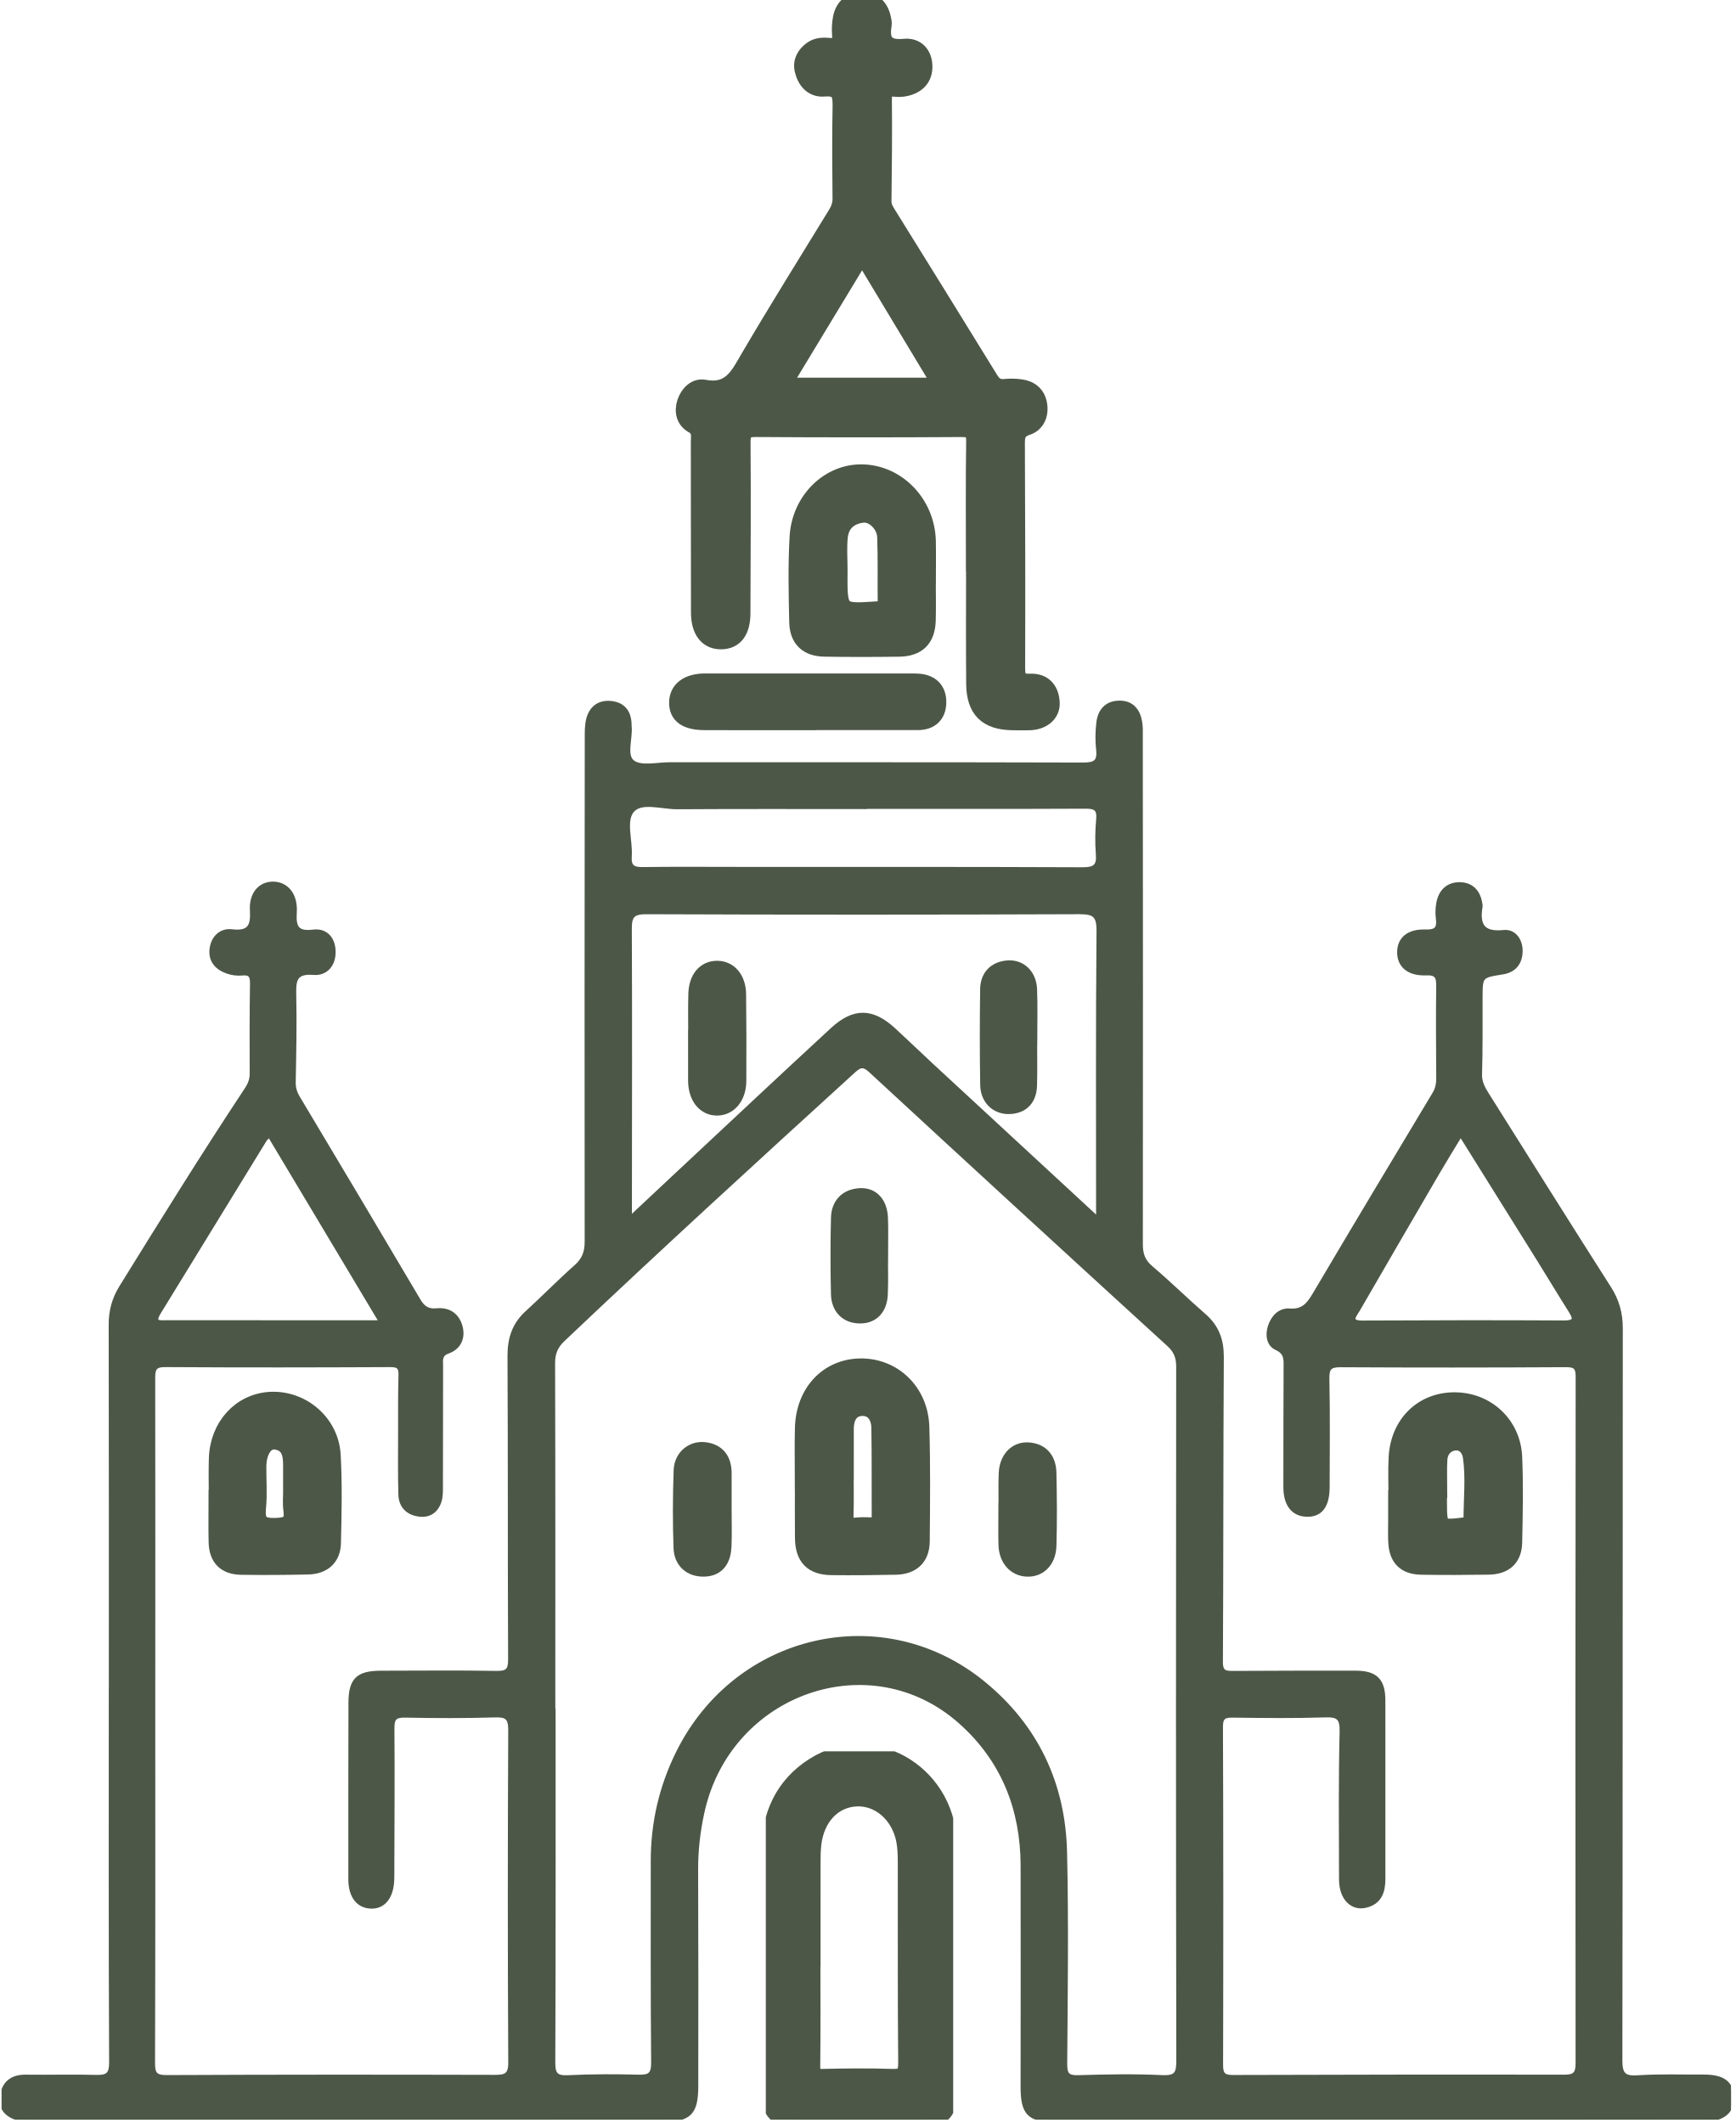
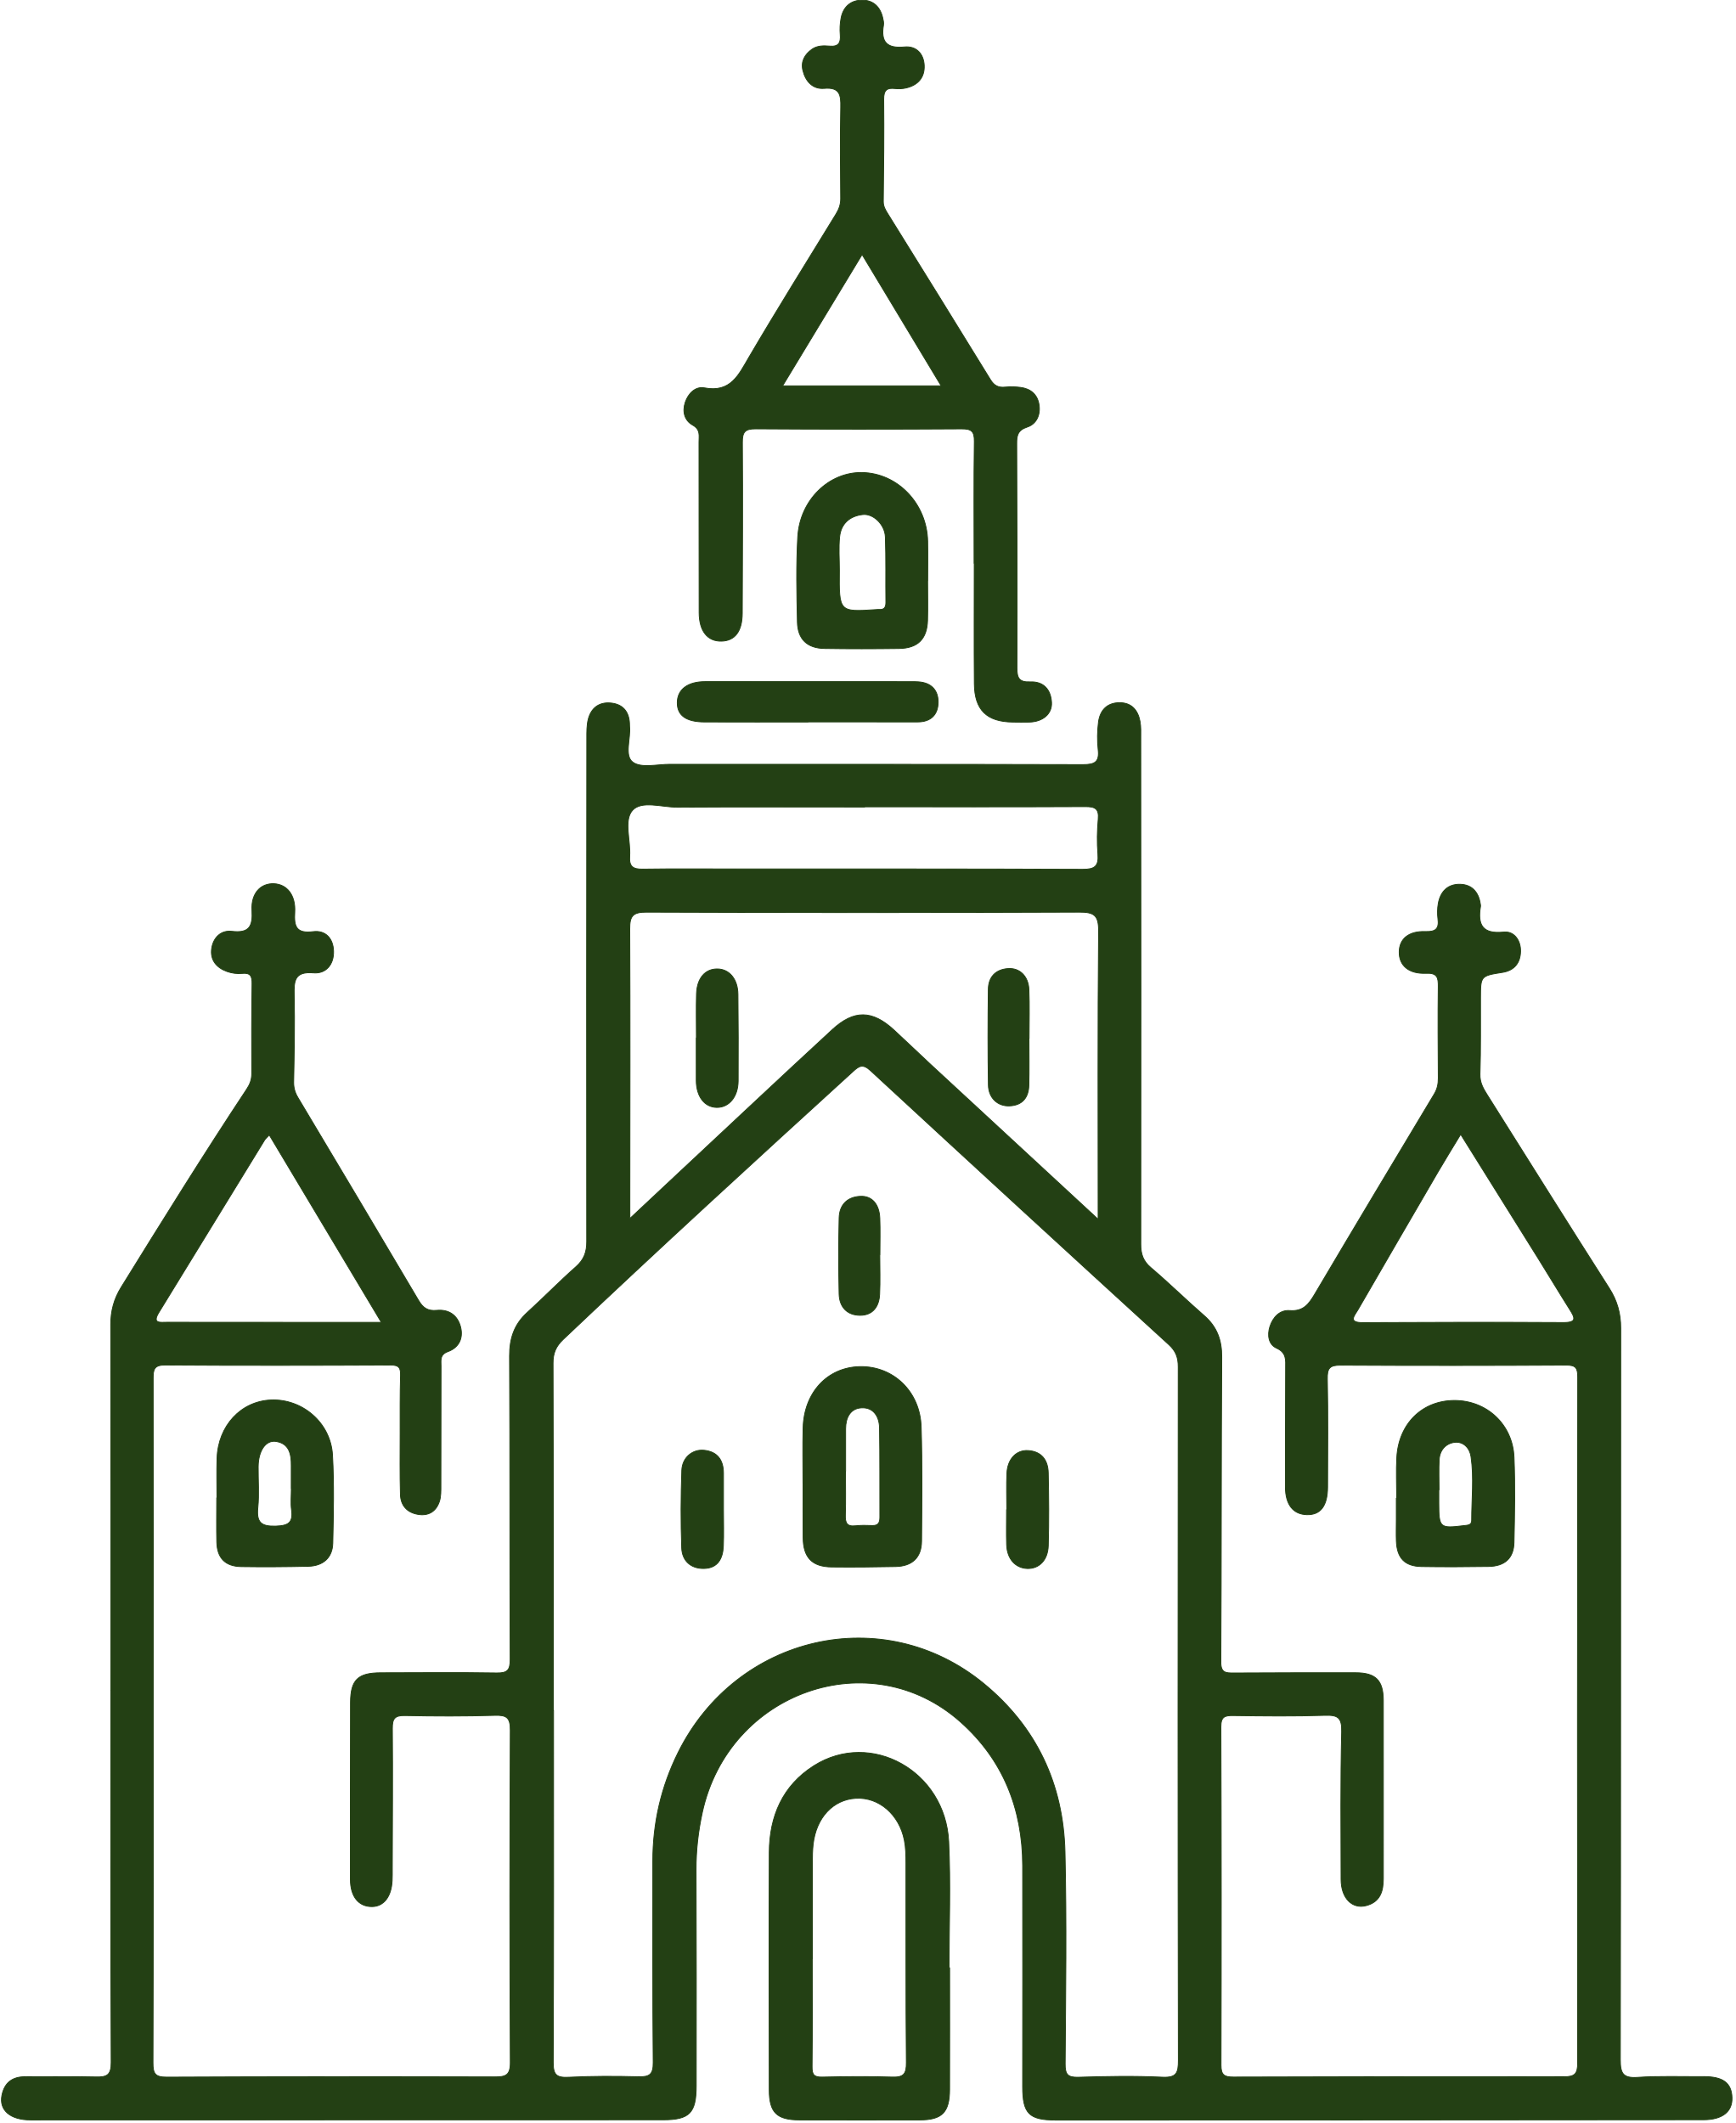
- <svg xmlns="http://www.w3.org/2000/svg" fill="#111f0a" width="568" zoomAndPan="magnify" viewBox="0 0 426 521.25" height="695" preserveAspectRatio="xMidYMid meet" version="1.0">
-   <defs>
-     <filter x="0%" y="0%" width="100%" height="100%" id="46df51e331">
-       <feColorMatrix values="0 0 0 0 1 0 0 0 0 1 0 0 0 0 1 0 0 0 1 0" color-interpolation-filters="sRGB" />
-     </filter>
-     <clipPath id="4070e74ab0">
-       <path d="M 0.305 0 L 425.691 0 L 425.691 520.5 L 0.305 520.5 Z M 0.305 0 " clip-rule="nonzero" />
-     </clipPath>
-     <mask id="9f23370c38">
-       <g filter="url(#46df51e331)">
-         <rect x="-42.6" width="511.2" fill="#355d1f" y="-52.125" height="625.5" fill-opacity="0.75" />
-       </g>
-     </mask>
-     <clipPath id="0e6cf6448d">
-       <path d="M 0.305 172 L 424.945 172 L 424.945 520.5 L 0.305 520.5 Z M 0.305 172 " clip-rule="nonzero" />
-     </clipPath>
-     <clipPath id="ff75aa4022">
-       <path d="M 188 430 L 234 430 L 234 520.5 L 188 520.5 Z M 188 430 " clip-rule="nonzero" />
-     </clipPath>
-     <clipPath id="7b967cb22a">
-       <rect x="0" width="426" y="0" height="521" />
-     </clipPath>
-   </defs>
-   <g clip-path="url(#4070e74ab0)">
-     <g mask="url(#9f23370c38)">
-       <g transform="matrix(1, 0, 0, 1, 0.000000000000000056, 0)">
-         <g clip-path="url(#7b967cb22a)">
-           <g clip-path="url(#0e6cf6448d)">
-             <path d="M 27.219 415.047 C 27.219 385.109 27.246 355.168 27.18 325.23 C 27.172 321.855 27.977 318.898 29.746 316.043 C 39.844 299.727 49.965 283.422 60.559 267.418 C 61.344 266.23 61.801 265.074 61.793 263.621 C 61.762 256.262 61.758 248.898 61.871 241.543 C 61.898 239.648 61.484 238.797 59.402 239.012 C 58.199 239.137 56.871 238.941 55.73 238.531 C 53.121 237.598 51.527 235.684 51.969 232.816 C 52.379 230.16 54.27 228.344 56.902 228.656 C 61.211 229.168 62.082 227.426 61.852 223.512 C 61.602 219.305 64.016 216.816 67.285 216.969 C 70.438 217.113 72.617 219.77 72.363 223.969 C 72.148 227.492 72.73 229.258 76.883 228.738 C 79.906 228.359 81.789 230.371 81.891 233.504 C 82 236.809 80.023 239.121 76.977 238.871 C 72.297 238.484 72.152 240.797 72.227 244.324 C 72.383 251.43 72.234 258.543 72.098 265.652 C 72.07 267.109 72.426 268.285 73.156 269.504 C 83.055 286.078 92.949 302.656 102.766 319.285 C 103.848 321.121 105.023 321.93 107.203 321.719 C 110.188 321.43 112.336 322.902 113.078 325.812 C 113.785 328.59 112.637 330.891 109.969 331.855 C 107.902 332.602 108.281 334.039 108.277 335.457 C 108.254 345.188 108.27 354.918 108.238 364.648 C 108.234 366.012 108.285 367.465 107.855 368.715 C 107.027 371.113 105.191 372.277 102.59 371.824 C 99.879 371.355 98.371 369.598 98.297 366.938 C 98.156 361.953 98.223 356.961 98.227 351.973 C 98.234 347.23 98.188 342.488 98.324 337.75 C 98.379 335.891 97.996 335.152 95.914 335.16 C 77.453 335.246 58.988 335.277 40.527 335.156 C 37.844 335.141 37.602 336.242 37.605 338.418 C 37.652 365.488 37.621 392.559 37.617 419.629 C 37.617 448.562 37.664 477.496 37.559 506.43 C 37.551 509.16 38.074 510 40.977 509.984 C 67.797 509.852 94.617 509.863 121.438 509.93 C 124.098 509.934 125.293 509.574 125.273 506.371 C 125.125 479.176 125.133 451.98 125.266 424.789 C 125.281 421.719 124.367 421.082 121.5 421.168 C 114.145 421.391 106.777 421.371 99.422 421.219 C 96.926 421.168 96.309 421.953 96.328 424.367 C 96.426 435.84 96.336 447.316 96.309 458.793 C 96.309 459.793 96.324 460.793 96.273 461.789 C 96.07 465.707 94.207 468.09 91.348 468.121 C 88.039 468.156 86.016 465.668 86.016 461.438 C 86.008 446.965 86.004 432.496 86.043 418.023 C 86.059 412.43 87.867 410.711 93.504 410.703 C 102.984 410.691 112.465 410.586 121.945 410.746 C 124.605 410.793 125.242 410.02 125.234 407.418 C 125.125 382.594 125.215 357.77 125.086 332.945 C 125.066 328.656 126.203 325.184 129.391 322.281 C 133.445 318.586 137.281 314.648 141.387 311.016 C 143.336 309.289 144.035 307.457 144.031 304.871 C 143.977 263.703 144.016 222.535 144.051 181.371 C 144.051 179.758 144.016 178.086 144.414 176.551 C 145.133 173.816 147.078 172.316 149.965 172.602 C 152.848 172.887 154.391 174.645 154.539 177.57 C 154.555 177.816 154.535 178.07 154.562 178.316 C 154.887 181.352 153.188 185.523 155.363 187.133 C 157.402 188.645 161.344 187.645 164.449 187.648 C 198.258 187.664 232.062 187.625 265.871 187.723 C 268.723 187.73 269.938 187.117 269.59 184.07 C 269.34 181.859 269.379 179.562 269.656 177.352 C 270.02 174.426 271.746 172.52 274.859 172.52 C 277.824 172.52 279.371 174.402 279.875 177.129 C 280.121 178.465 280.051 179.863 280.051 181.23 C 280.078 222.648 280.117 264.066 280.062 305.48 C 280.059 307.926 280.633 309.625 282.547 311.246 C 287.016 315.035 291.191 319.164 295.613 323.008 C 298.781 325.762 299.965 329.035 299.938 333.23 C 299.781 358.18 299.859 383.129 299.715 408.078 C 299.699 410.762 300.965 410.758 302.875 410.75 C 312.855 410.695 322.836 410.68 332.816 410.695 C 337.707 410.707 339.586 412.543 339.598 417.484 C 339.633 432.078 339.578 446.676 339.602 461.27 C 339.609 464.434 338.773 467.004 335.387 467.883 C 331.922 468.785 329.23 466.027 329.219 461.473 C 329.188 449.371 329.07 437.27 329.363 425.176 C 329.449 421.688 328.418 421.059 325.234 421.164 C 317.758 421.41 310.27 421.324 302.785 421.223 C 300.68 421.195 299.719 421.469 299.727 423.992 C 299.832 451.688 299.832 479.379 299.758 507.074 C 299.75 509.473 300.586 509.969 302.781 509.961 C 329.852 509.875 356.922 509.832 383.988 509.887 C 386.586 509.895 387.297 509.16 387.293 506.543 C 387.227 450.406 387.242 394.27 387.312 338.133 C 387.316 335.898 386.863 335.16 384.473 335.176 C 366.008 335.285 347.547 335.293 329.086 335.191 C 326.43 335.176 325.801 335.949 325.855 338.547 C 326.035 347.402 325.945 356.258 325.918 365.117 C 325.902 369.75 324.188 371.984 320.828 371.902 C 317.477 371.82 315.562 369.438 315.555 365.129 C 315.543 355.402 315.59 345.672 315.609 335.941 C 315.613 333.98 315.887 332.145 313.391 331.012 C 311.383 330.105 311.094 327.793 311.73 325.742 C 312.457 323.43 314.168 321.582 316.598 321.77 C 319.98 322.031 321.312 320.172 322.781 317.691 C 332.484 301.281 342.285 284.93 352.102 268.59 C 352.855 267.336 353.09 266.102 353.082 264.695 C 353.039 257.211 352.98 249.727 353.074 242.242 C 353.102 240.031 352.852 238.859 350.121 238.977 C 345.812 239.168 343.441 237.055 343.488 233.715 C 343.531 230.52 345.789 228.566 349.949 228.711 C 352.488 228.801 353.316 228 352.996 225.555 C 352.836 224.336 352.871 223.043 353.082 221.828 C 353.602 218.887 355.43 217.035 358.438 217.102 C 361.277 217.164 362.945 218.965 363.391 221.805 C 363.43 222.051 363.5 222.309 363.461 222.547 C 362.73 227.008 363.863 229.387 369.129 228.84 C 371.789 228.559 373.363 230.969 373.293 233.629 C 373.219 236.355 371.828 238.285 368.828 238.754 C 363.473 239.594 363.48 239.645 363.461 245.012 C 363.438 251.25 363.531 257.492 363.332 263.723 C 363.266 265.805 364.16 267.297 365.145 268.867 C 375.098 284.684 385.012 300.523 395.059 316.277 C 397.02 319.352 397.887 322.477 397.883 326.113 C 397.832 385.992 397.883 445.871 397.781 505.75 C 397.777 509.117 398.484 510.281 402.027 510.039 C 407.367 509.676 412.75 509.891 418.113 509.855 C 422.957 509.82 425.086 511.379 425.199 515.047 C 425.301 518.465 422.836 520.453 418.207 520.457 C 386.02 520.5 353.836 520.512 321.652 520.527 C 300.82 520.535 279.984 520.531 259.152 520.535 C 252.629 520.535 251.043 518.934 251.047 512.32 C 251.051 494.23 251.094 476.141 251.051 458.055 C 251.012 444.133 246.254 432.102 235.785 422.781 C 213.691 403.113 178.906 415.352 172.43 444.953 C 171.414 449.594 170.871 454.273 170.887 459.051 C 170.961 476.762 170.938 494.477 170.922 512.191 C 170.918 518.777 169.27 520.469 162.809 520.473 C 111.039 520.496 59.266 520.508 7.496 520.504 C 2.535 520.504 -0.254 518.117 0.461 514.48 C 1.078 511.352 3.02 509.84 6.293 509.883 C 12.031 509.961 17.773 509.781 23.508 509.938 C 26.211 510.008 27.305 509.527 27.289 506.363 C 27.145 475.926 27.203 445.484 27.203 415.047 C 27.207 415.047 27.211 415.047 27.219 415.047 Z M 135.828 419.984 C 135.848 419.984 135.871 419.984 135.895 419.984 C 135.895 448.793 135.945 477.605 135.82 506.418 C 135.805 509.477 136.676 510.156 139.586 510.012 C 145.309 509.727 151.059 509.734 156.793 509.887 C 159.496 509.957 160.379 509.281 160.352 506.383 C 160.188 489.922 160.273 473.457 160.254 456.992 C 160.242 447.605 162.289 438.703 166.457 430.301 C 180.809 401.371 216.84 393.133 241.441 413.289 C 254.449 423.941 261.059 438.027 261.453 454.699 C 261.863 472.023 261.617 489.367 261.492 506.703 C 261.473 509.34 262.105 510.09 264.754 510.008 C 271.605 509.801 278.48 509.664 285.324 509.996 C 288.828 510.164 289.281 508.984 289.273 505.852 C 289.172 449.102 289.18 392.352 289.242 335.605 C 289.242 333.301 288.668 331.727 286.922 330.129 C 262.434 307.762 238 285.332 213.645 262.82 C 211.758 261.078 210.82 261.801 209.406 263.086 C 185.535 284.84 161.707 306.637 138.27 328.863 C 136.492 330.547 135.766 332.215 135.773 334.672 C 135.859 363.109 135.828 391.547 135.828 419.984 Z M 269.582 299.352 C 269.582 275.195 269.473 251.898 269.688 228.605 C 269.723 224.711 268.598 223.949 264.941 223.961 C 229.539 224.102 194.137 224.105 158.734 223.965 C 155.375 223.953 154.586 224.875 154.605 228.074 C 154.715 250.016 154.645 271.957 154.633 293.895 C 154.633 295.43 154.633 296.965 154.633 299.164 C 158.699 295.355 162.223 292.047 165.75 288.75 C 178.594 276.758 191.391 264.715 204.309 252.801 C 209.656 247.867 214.148 248 219.441 252.863 C 222.469 255.648 225.422 258.512 228.438 261.309 C 241.949 273.812 255.473 286.309 269.582 299.352 Z M 212.254 198.102 C 212.254 198.117 212.254 198.137 212.254 198.152 C 196.93 198.152 181.602 198.094 166.277 198.195 C 162.492 198.219 157.465 196.457 155.25 198.988 C 153.082 201.465 154.863 206.395 154.594 210.227 C 154.414 212.758 155.375 213.422 157.766 213.387 C 165.488 213.273 173.215 213.344 180.938 213.344 C 209.223 213.352 237.504 213.312 265.789 213.434 C 268.723 213.445 269.766 212.688 269.523 209.719 C 269.293 206.875 269.344 203.977 269.602 201.129 C 269.836 198.547 268.82 198.043 266.453 198.055 C 248.387 198.141 230.32 198.102 212.254 198.102 Z M 66.102 278.668 C 65.473 279.352 65.172 279.59 64.98 279.898 C 56.32 294.012 47.684 308.133 39.012 322.238 C 37.262 325.086 39.41 324.637 40.984 324.641 C 53.574 324.656 66.164 324.656 78.75 324.664 C 83.441 324.664 88.129 324.664 93.609 324.664 C 84.27 309.047 75.301 294.051 66.102 278.668 Z M 358.586 278.52 C 356.492 281.984 354.723 284.832 353.031 287.727 C 346.457 299.008 339.891 310.297 333.359 321.602 C 332.566 322.977 330.836 324.742 334.527 324.727 C 350.961 324.645 367.398 324.613 383.832 324.707 C 387.172 324.723 386.625 323.535 385.363 321.539 C 382.77 317.441 380.281 313.273 377.715 309.156 C 371.48 299.145 365.223 289.145 358.586 278.52 Z M 358.586 278.52 " stroke="#111f0a" stroke-width="1" fill-opacity="1" fill-rule="evenodd" />
-           </g>
-           <path d="M 239.125 138.316 C 239.125 128.34 239.039 118.359 239.184 108.387 C 239.219 105.883 238.48 105.289 236.047 105.305 C 219.211 105.41 202.375 105.414 185.539 105.297 C 182.891 105.281 182.234 106.051 182.254 108.652 C 182.359 122.621 182.273 136.586 182.227 150.555 C 182.215 154.988 180.438 157.34 177.133 157.422 C 173.711 157.508 171.645 154.988 171.629 150.438 C 171.59 136.469 171.621 122.5 171.594 108.531 C 171.59 107.008 172.016 105.477 170.051 104.379 C 168.055 103.258 167.457 101.102 168.207 98.809 C 168.945 96.539 170.781 94.816 172.902 95.223 C 179.367 96.465 181.289 92.086 183.863 87.695 C 190.797 75.879 198.059 64.258 205.215 52.574 C 205.953 51.371 206.391 50.203 206.379 48.738 C 206.305 41.258 206.238 33.773 206.391 26.293 C 206.453 23.27 206.148 21.383 202.328 21.707 C 199.512 21.945 197.738 19.98 197.09 17.277 C 196.566 15.086 197.551 13.363 199.305 12.109 C 200.59 11.184 202.156 11.172 203.637 11.309 C 205.84 11.508 206.438 10.543 206.266 8.508 C 206.148 7.156 206.219 5.746 206.477 4.414 C 207.023 1.598 208.938 0 211.727 0.027 C 214.371 0.051 216.078 1.68 216.688 4.305 C 216.828 4.91 216.996 5.566 216.898 6.152 C 216.195 10.293 217.711 11.941 222.039 11.523 C 224.93 11.242 226.773 13.184 226.895 16.086 C 227.02 19.082 225.293 20.965 222.367 21.613 C 221.531 21.801 220.617 21.852 219.766 21.754 C 217.719 21.512 216.93 22.145 216.953 24.383 C 217.043 32.734 216.945 41.09 216.848 49.445 C 216.832 50.68 217.383 51.562 217.973 52.516 C 226.379 66.062 234.801 79.602 243.137 93.191 C 244.062 94.699 245.102 95.219 246.781 95.039 C 248.012 94.91 249.281 94.953 250.512 95.109 C 253 95.426 254.676 96.816 255.078 99.344 C 255.48 101.84 254.461 104.105 252.188 104.852 C 249.812 105.629 249.59 106.957 249.602 108.984 C 249.676 127.316 249.734 145.648 249.664 163.98 C 249.656 166.477 250.176 167.523 252.891 167.41 C 256.176 167.27 257.977 169.285 258.152 172.48 C 258.309 175.277 256.004 177.211 252.727 177.297 C 251.355 177.336 249.98 177.309 248.609 177.293 C 242.242 177.223 239.238 174.32 239.188 167.875 C 239.105 158.023 239.164 148.172 239.164 138.32 C 239.152 138.316 239.137 138.316 239.125 138.316 Z M 211.637 62.508 C 204.996 73.484 198.664 83.941 192.133 94.73 C 205.352 94.73 217.914 94.73 231.039 94.73 C 224.492 83.855 218.23 73.457 211.637 62.508 Z M 211.637 62.508 " fill-opacity="1" fill-rule="evenodd" stroke="#111f0a" stroke-width="4" />
-           <g clip-path="url(#ff75aa4022)">
-             <path d="M 233.129 483.152 C 233.129 493.113 233.156 503.082 233.121 513.047 C 233.102 518.656 231.258 520.5 225.773 520.508 C 215.934 520.523 206.09 520.531 196.25 520.504 C 190.672 520.492 188.84 518.668 188.836 513.121 C 188.816 493.688 188.75 474.254 188.84 454.82 C 188.883 445.949 192.109 438.398 199.801 433.531 C 213.816 424.664 232.059 434.828 232.902 452.141 C 233.402 462.453 232.992 472.812 232.992 483.152 C 233.039 483.152 233.082 483.152 233.129 483.152 Z M 199.438 480.84 C 199.426 480.84 199.418 480.84 199.406 480.84 C 199.406 489.691 199.461 498.547 199.363 507.395 C 199.34 509.32 199.785 510.02 201.82 509.973 C 207.555 509.84 213.297 509.777 219.023 509.969 C 221.812 510.059 222.527 509.234 222.5 506.414 C 222.344 490.082 222.43 473.75 222.398 457.414 C 222.395 455.555 222.363 453.656 222.008 451.844 C 220.773 445.5 215.742 441.211 210.121 441.527 C 204.523 441.848 200.387 446.254 199.629 452.797 C 199.457 454.277 199.445 455.781 199.441 457.277 C 199.43 465.129 199.438 472.984 199.438 480.84 Z M 199.438 480.84 " fill-opacity="1" fill-rule="evenodd" stroke="#111f0a" stroke-width="4" />
-           </g>
-           <path d="M 227.73 142.629 C 227.73 145.867 227.809 149.109 227.715 152.348 C 227.578 156.898 225.297 159.172 220.695 159.234 C 214.59 159.316 208.484 159.328 202.379 159.227 C 198.191 159.156 195.844 156.973 195.75 152.754 C 195.59 145.781 195.441 138.785 195.836 131.828 C 196.348 122.746 203.5 115.867 211.648 116.012 C 220.391 116.172 227.562 123.672 227.742 132.906 C 227.805 136.145 227.75 139.387 227.75 142.625 C 227.746 142.629 227.738 142.629 227.73 142.629 Z M 206.07 140.012 C 205.973 150.266 205.973 150.266 215.004 149.672 C 215.254 149.656 215.504 149.621 215.75 149.637 C 217.023 149.73 217.488 149.172 217.473 147.883 C 217.402 142.535 217.543 137.176 217.344 131.836 C 217.23 128.785 214.383 126.051 211.809 126.336 C 208.625 126.691 206.461 128.555 206.129 131.805 C 205.852 134.512 206.07 137.273 206.07 140.012 Z M 206.07 140.012 " fill-opacity="1" fill-rule="evenodd" stroke="#111f0a" stroke-width="4" />
-           <path d="M 342.871 367.875 C 342.871 364.508 342.711 361.137 342.902 357.781 C 343.375 349.504 349.176 343.863 357.031 343.844 C 364.953 343.824 371.359 349.699 371.688 357.797 C 371.973 364.762 371.836 371.754 371.684 378.727 C 371.598 382.59 369.398 384.559 365.434 384.617 C 359.953 384.703 354.469 384.727 348.984 384.637 C 344.852 384.57 342.938 382.547 342.789 378.344 C 342.727 376.602 342.781 374.855 342.781 373.109 C 342.781 371.363 342.781 369.621 342.781 367.875 C 342.812 367.875 342.84 367.875 342.871 367.875 Z M 353.285 365.773 C 353.266 365.773 353.242 365.773 353.219 365.773 C 353.219 366.891 353.215 368.012 353.219 369.129 C 353.242 375.141 353.449 375.301 359.449 374.566 C 360.363 374.457 361.285 374.473 361.281 373.27 C 361.273 368.055 361.871 362.82 361.117 357.641 C 360.816 355.559 359.266 353.824 356.977 354.152 C 354.898 354.449 353.453 356.082 353.32 358.316 C 353.172 360.793 353.285 363.285 353.285 365.773 Z M 353.285 365.773 " fill-opacity="1" fill-rule="evenodd" stroke="#111f0a" stroke-width="4" />
-           <path d="M 53.254 367.793 C 53.254 364.559 53.172 361.324 53.273 358.094 C 53.527 350.055 59.148 344.016 66.551 343.723 C 74.254 343.418 81.191 349.336 81.633 357.242 C 82.035 364.434 81.867 371.664 81.703 378.875 C 81.621 382.473 79.312 384.496 75.645 384.574 C 70.172 384.695 64.699 384.738 59.227 384.652 C 55.285 384.59 53.305 382.539 53.215 378.613 C 53.133 375.008 53.199 371.402 53.199 367.793 C 53.219 367.793 53.234 367.793 53.254 367.793 Z M 71.52 365.473 C 71.512 365.473 71.504 365.473 71.496 365.473 C 71.496 363.605 71.484 361.738 71.5 359.871 C 71.52 357.082 71.047 354.441 67.773 353.918 C 65.223 353.512 63.422 356.219 63.387 360.082 C 63.355 363.441 63.637 366.832 63.305 370.16 C 62.949 373.758 64.066 374.816 67.738 374.691 C 70.867 374.586 71.984 373.801 71.562 370.699 C 71.332 368.984 71.52 367.219 71.52 365.473 Z M 71.52 365.473 " fill-opacity="1" fill-rule="evenodd" stroke="#111f0a" stroke-width="4" />
-           <path d="M 198.359 177.277 C 189.879 177.277 181.402 177.305 172.926 177.266 C 168.406 177.246 166.238 175.648 166.262 172.512 C 166.285 169.289 168.809 167.352 173.105 167.348 C 189.938 167.336 206.77 167.348 223.602 167.352 C 224.227 167.352 224.852 167.352 225.473 167.398 C 228.617 167.617 230.355 169.453 230.312 172.465 C 230.266 175.484 228.512 177.262 225.293 177.258 C 216.316 177.25 207.336 177.254 198.359 177.254 C 198.359 177.262 198.359 177.27 198.359 177.277 Z M 198.359 177.277 " fill-opacity="1" fill-rule="evenodd" stroke="#111f0a" stroke-width="4" />
-           <path d="M 197.125 364.059 C 197.125 359.57 197.031 355.082 197.148 350.598 C 197.371 341.875 203.121 335.715 211.055 335.535 C 219.266 335.352 225.883 341.609 226.145 350.355 C 226.43 359.699 226.328 369.055 226.246 378.406 C 226.211 382.43 223.93 384.555 219.875 384.637 C 214.641 384.742 209.402 384.801 204.168 384.738 C 199.344 384.68 197.199 382.422 197.152 377.523 C 197.105 373.039 197.141 368.551 197.141 364.062 C 197.137 364.059 197.133 364.059 197.125 364.059 Z M 207.598 361.207 C 207.59 361.207 207.578 361.207 207.566 361.207 C 207.566 364.809 207.648 368.414 207.535 372.016 C 207.477 373.855 207.891 374.852 209.973 374.621 C 211.324 374.473 212.703 374.492 214.066 374.551 C 215.555 374.621 216 373.906 215.996 372.535 C 215.957 365.203 216.039 357.875 215.91 350.547 C 215.859 347.781 214.398 345.469 211.434 345.664 C 208.734 345.84 207.602 348.098 207.602 350.773 C 207.598 354.25 207.598 357.73 207.598 361.207 Z M 207.598 361.207 " fill-opacity="1" fill-rule="evenodd" stroke="#111f0a" stroke-width="4" />
-           <path d="M 177.609 370.633 C 177.609 373.625 177.703 376.621 177.582 379.609 C 177.457 382.656 176.227 385.066 172.77 385.105 C 169.531 385.145 167.461 383.172 167.348 380.066 C 167.117 373.719 167.152 367.352 167.375 361 C 167.484 357.859 170.012 355.781 172.844 356.07 C 176.121 356.406 177.594 358.465 177.609 361.66 C 177.625 364.652 177.613 367.641 177.609 370.633 Z M 177.609 370.633 " fill-opacity="1" fill-rule="evenodd" stroke="#111f0a" stroke-width="4" />
-           <path d="M 247.152 370.691 C 247.152 367.707 247.047 364.719 247.18 361.738 C 247.332 358.258 249.465 355.965 252.387 356.145 C 255.707 356.344 257.27 358.512 257.34 361.598 C 257.477 367.562 257.52 373.535 257.348 379.5 C 257.242 383.117 255.039 385.23 252.141 385.109 C 249.242 384.988 247.223 382.715 247.117 379.27 C 247.031 376.414 247.102 373.551 247.102 370.691 C 247.117 370.691 247.133 370.691 247.152 370.691 Z M 247.152 370.691 " fill-opacity="1" fill-rule="evenodd" stroke="#111f0a" stroke-width="4" />
-           <path d="M 215.984 308.082 C 215.984 311.32 216.102 314.562 215.949 317.797 C 215.812 320.746 214.316 322.938 211.168 322.945 C 207.938 322.949 206.066 320.887 205.992 317.715 C 205.848 311.492 205.84 305.258 205.996 299.035 C 206.074 295.902 207.887 293.91 211.129 293.723 C 214.02 293.551 215.855 295.598 215.992 299.113 C 216.105 302.098 216.016 305.09 216.016 308.082 C 216.004 308.082 215.996 308.082 215.984 308.082 Z M 215.984 308.082 " fill-opacity="1" fill-rule="evenodd" stroke="#111f0a" stroke-width="4" />
-           <path d="M 170.961 254.844 C 170.961 251.23 170.879 247.617 170.984 244.008 C 171.098 240.16 173.125 237.852 176.133 237.895 C 179.062 237.938 181.129 240.391 181.164 244.125 C 181.238 251.223 181.258 258.324 181.215 265.422 C 181.191 269.297 178.973 271.934 175.973 271.902 C 172.969 271.871 170.941 269.242 170.922 265.305 C 170.902 261.816 170.918 258.328 170.918 254.844 C 170.934 254.844 170.949 254.844 170.961 254.844 Z M 170.961 254.844 " fill-opacity="1" fill-rule="evenodd" stroke="#111f0a" stroke-width="4" />
-           <path d="M 252.609 254.895 C 252.609 258.746 252.684 262.602 252.586 266.449 C 252.508 269.465 251.02 271.398 247.824 271.531 C 244.926 271.652 242.684 269.598 242.633 266.395 C 242.504 258.566 242.512 250.734 242.617 242.906 C 242.656 239.895 244.387 238.027 247.461 237.805 C 250.324 237.598 252.465 239.676 252.598 242.965 C 252.758 246.934 252.637 250.918 252.637 254.895 C 252.625 254.895 252.617 254.895 252.609 254.895 Z M 252.609 254.895 " fill-opacity="1" fill-rule="evenodd" stroke="#111f0a" stroke-width="4" />
-         </g>
-       </g>
-     </g>
-   </g>
+ <svg xmlns="http://www.w3.org/2000/svg" fill="#234014" width="568" zoomAndPan="magnify" viewBox="0 0 426 521.25" height="695" preserveAspectRatio="xMidYMid meet" version="1.0">
+   <path d="M 27.219 415.047 C 27.219 385.109 27.246 355.168 27.18 325.23 C 27.172 321.855 27.977 318.898 29.746 316.043 C 39.844 299.727 49.965 283.422 60.559 267.418 C 61.344 266.23 61.801 265.074 61.793 263.621 C 61.762 256.262 61.758 248.898 61.871 241.543 C 61.898 239.648 61.484 238.797 59.402 239.012 C 58.199 239.137 56.871 238.941 55.73 238.531 C 53.121 237.598 51.527 235.684 51.969 232.816 C 52.379 230.16 54.27 228.344 56.902 228.656 C 61.211 229.168 62.082 227.426 61.852 223.512 C 61.602 219.305 64.016 216.816 67.285 216.969 C 70.438 217.113 72.617 219.77 72.363 223.969 C 72.148 227.492 72.73 229.258 76.883 228.738 C 79.906 228.359 81.789 230.371 81.891 233.504 C 82 236.809 80.023 239.121 76.977 238.871 C 72.297 238.484 72.152 240.797 72.227 244.324 C 72.383 251.43 72.234 258.543 72.098 265.652 C 72.07 267.109 72.426 268.285 73.156 269.504 C 83.055 286.078 92.949 302.656 102.766 319.285 C 103.848 321.121 105.023 321.93 107.203 321.719 C 110.188 321.43 112.336 322.902 113.078 325.812 C 113.785 328.59 112.637 330.891 109.969 331.855 C 107.902 332.602 108.281 334.039 108.277 335.457 C 108.254 345.188 108.27 354.918 108.238 364.648 C 108.234 366.012 108.285 367.465 107.855 368.715 C 107.027 371.113 105.191 372.277 102.59 371.824 C 99.879 371.355 98.371 369.598 98.297 366.938 C 98.156 361.953 98.223 356.961 98.227 351.973 C 98.234 347.23 98.188 342.488 98.324 337.75 C 98.379 335.891 97.996 335.152 95.914 335.16 C 77.453 335.246 58.988 335.277 40.527 335.156 C 37.844 335.141 37.602 336.242 37.605 338.418 C 37.652 365.488 37.621 392.559 37.617 419.629 C 37.617 448.562 37.664 477.496 37.559 506.43 C 37.551 509.16 38.074 510 40.977 509.984 C 67.797 509.852 94.617 509.863 121.438 509.93 C 124.098 509.934 125.293 509.574 125.273 506.371 C 125.125 479.176 125.133 451.98 125.266 424.789 C 125.281 421.719 124.367 421.082 121.5 421.168 C 114.145 421.391 106.777 421.371 99.422 421.219 C 96.926 421.168 96.309 421.953 96.328 424.367 C 96.426 435.84 96.336 447.316 96.309 458.793 C 96.309 459.793 96.324 460.793 96.273 461.789 C 96.07 465.707 94.207 468.09 91.348 468.121 C 88.039 468.156 86.016 465.668 86.016 461.438 C 86.008 446.965 86.004 432.496 86.043 418.023 C 86.059 412.43 87.867 410.711 93.504 410.703 C 102.984 410.691 112.465 410.586 121.945 410.746 C 124.605 410.793 125.242 410.02 125.234 407.418 C 125.125 382.594 125.215 357.77 125.086 332.945 C 125.066 328.656 126.203 325.184 129.391 322.281 C 133.445 318.586 137.281 314.648 141.387 311.016 C 143.336 309.289 144.035 307.457 144.031 304.871 C 143.977 263.703 144.016 222.535 144.051 181.371 C 144.051 179.758 144.016 178.086 144.414 176.551 C 145.133 173.816 147.078 172.316 149.965 172.602 C 152.848 172.887 154.391 174.645 154.539 177.57 C 154.555 177.816 154.535 178.07 154.562 178.316 C 154.887 181.352 153.188 185.523 155.363 187.133 C 157.402 188.645 161.344 187.645 164.449 187.648 C 198.258 187.664 232.062 187.625 265.871 187.723 C 268.723 187.73 269.938 187.117 269.59 184.07 C 269.34 181.859 269.379 179.562 269.656 177.352 C 270.02 174.426 271.746 172.52 274.859 172.52 C 277.824 172.52 279.371 174.402 279.875 177.129 C 280.121 178.465 280.051 179.863 280.051 181.23 C 280.078 222.648 280.117 264.066 280.062 305.48 C 280.059 307.926 280.633 309.625 282.547 311.246 C 287.016 315.035 291.191 319.164 295.613 323.008 C 298.781 325.762 299.965 329.035 299.938 333.23 C 299.781 358.18 299.859 383.129 299.715 408.078 C 299.699 410.762 300.965 410.758 302.875 410.75 C 312.855 410.695 322.836 410.68 332.816 410.695 C 337.707 410.707 339.586 412.543 339.598 417.484 C 339.633 432.078 339.578 446.676 339.602 461.27 C 339.609 464.434 338.773 467.004 335.387 467.883 C 331.922 468.785 329.23 466.027 329.219 461.473 C 329.188 449.371 329.07 437.27 329.363 425.176 C 329.449 421.688 328.418 421.059 325.234 421.164 C 317.758 421.41 310.27 421.324 302.785 421.223 C 300.68 421.195 299.719 421.469 299.727 423.992 C 299.832 451.688 299.832 479.379 299.758 507.074 C 299.75 509.473 300.586 509.969 302.781 509.961 C 329.852 509.875 356.922 509.832 383.988 509.887 C 386.586 509.895 387.297 509.16 387.293 506.543 C 387.227 450.406 387.242 394.27 387.312 338.133 C 387.316 335.898 386.863 335.16 384.473 335.176 C 366.008 335.285 347.547 335.293 329.086 335.191 C 326.43 335.176 325.801 335.949 325.855 338.547 C 326.035 347.402 325.945 356.258 325.918 365.117 C 325.902 369.75 324.188 371.984 320.828 371.902 C 317.477 371.82 315.562 369.438 315.555 365.129 C 315.543 355.402 315.59 345.672 315.609 335.941 C 315.613 333.98 315.887 332.145 313.391 331.012 C 311.383 330.105 311.094 327.793 311.73 325.742 C 312.457 323.43 314.168 321.582 316.598 321.77 C 319.98 322.031 321.312 320.172 322.781 317.691 C 332.484 301.281 342.285 284.93 352.102 268.59 C 352.855 267.336 353.09 266.102 353.082 264.695 C 353.039 257.211 352.98 249.727 353.074 242.242 C 353.102 240.031 352.852 238.859 350.121 238.977 C 345.812 239.168 343.441 237.055 343.488 233.715 C 343.531 230.52 345.789 228.566 349.949 228.711 C 352.488 228.801 353.316 228 352.996 225.555 C 352.836 224.336 352.871 223.043 353.082 221.828 C 353.602 218.887 355.43 217.035 358.438 217.102 C 361.277 217.164 362.945 218.965 363.391 221.805 C 363.43 222.051 363.5 222.309 363.461 222.547 C 362.73 227.008 363.863 229.387 369.129 228.84 C 371.789 228.559 373.363 230.969 373.293 233.629 C 373.219 236.355 371.828 238.285 368.828 238.754 C 363.473 239.594 363.48 239.645 363.461 245.012 C 363.438 251.25 363.531 257.492 363.332 263.723 C 363.266 265.805 364.16 267.297 365.145 268.867 C 375.098 284.684 385.012 300.523 395.059 316.277 C 397.02 319.352 397.887 322.477 397.883 326.113 C 397.832 385.992 397.883 445.871 397.781 505.75 C 397.777 509.117 398.484 510.281 402.027 510.039 C 407.367 509.676 412.75 509.891 418.113 509.855 C 422.957 509.82 425.086 511.379 425.199 515.047 C 425.301 518.465 422.836 520.453 418.207 520.457 C 386.02 520.5 353.836 520.512 321.652 520.527 C 300.82 520.535 279.984 520.531 259.152 520.535 C 252.629 520.535 251.043 518.934 251.047 512.32 C 251.051 494.23 251.094 476.141 251.051 458.055 C 251.012 444.133 246.254 432.102 235.785 422.781 C 213.691 403.113 178.906 415.352 172.43 444.953 C 171.414 449.594 170.871 454.273 170.887 459.051 C 170.961 476.762 170.938 494.477 170.922 512.191 C 170.918 518.777 169.27 520.469 162.809 520.473 C 111.039 520.496 59.266 520.508 7.496 520.504 C 2.535 520.504 -0.254 518.117 0.461 514.48 C 1.078 511.352 3.02 509.84 6.293 509.883 C 12.031 509.961 17.773 509.781 23.508 509.938 C 26.211 510.008 27.305 509.527 27.289 506.363 C 27.145 475.926 27.203 445.484 27.203 415.047 C 27.207 415.047 27.211 415.047 27.219 415.047 Z M 135.828 419.984 C 135.848 419.984 135.871 419.984 135.895 419.984 C 135.895 448.793 135.945 477.605 135.82 506.418 C 135.805 509.477 136.676 510.156 139.586 510.012 C 145.309 509.727 151.059 509.734 156.793 509.887 C 159.496 509.957 160.379 509.281 160.352 506.383 C 160.188 489.922 160.273 473.457 160.254 456.992 C 160.242 447.605 162.289 438.703 166.457 430.301 C 180.809 401.371 216.84 393.133 241.441 413.289 C 254.449 423.941 261.059 438.027 261.453 454.699 C 261.863 472.023 261.617 489.367 261.492 506.703 C 261.473 509.34 262.105 510.09 264.754 510.008 C 271.605 509.801 278.48 509.664 285.324 509.996 C 288.828 510.164 289.281 508.984 289.273 505.852 C 289.172 449.102 289.18 392.352 289.242 335.605 C 289.242 333.301 288.668 331.727 286.922 330.129 C 262.434 307.762 238 285.332 213.645 262.82 C 211.758 261.078 210.82 261.801 209.406 263.086 C 185.535 284.84 161.707 306.637 138.27 328.863 C 136.492 330.547 135.766 332.215 135.773 334.672 C 135.859 363.109 135.828 391.547 135.828 419.984 Z M 269.582 299.352 C 269.582 275.195 269.473 251.898 269.688 228.605 C 269.723 224.711 268.598 223.949 264.941 223.961 C 229.539 224.102 194.137 224.105 158.734 223.965 C 155.375 223.953 154.586 224.875 154.605 228.074 C 154.715 250.016 154.645 271.957 154.633 293.895 C 154.633 295.43 154.633 296.965 154.633 299.164 C 158.699 295.355 162.223 292.047 165.75 288.75 C 178.594 276.758 191.391 264.715 204.309 252.801 C 209.656 247.867 214.148 248 219.441 252.863 C 222.469 255.648 225.422 258.512 228.438 261.309 C 241.949 273.812 255.473 286.309 269.582 299.352 Z M 212.254 198.102 C 212.254 198.117 212.254 198.137 212.254 198.152 C 196.93 198.152 181.602 198.094 166.277 198.195 C 162.492 198.219 157.465 196.457 155.25 198.988 C 153.082 201.465 154.863 206.395 154.594 210.227 C 154.414 212.758 155.375 213.422 157.766 213.387 C 165.488 213.273 173.215 213.344 180.938 213.344 C 209.223 213.352 237.504 213.312 265.789 213.434 C 268.723 213.445 269.766 212.688 269.523 209.719 C 269.293 206.875 269.344 203.977 269.602 201.129 C 269.836 198.547 268.82 198.043 266.453 198.055 C 248.387 198.141 230.32 198.102 212.254 198.102 Z M 66.102 278.668 C 65.473 279.352 65.172 279.59 64.98 279.898 C 56.32 294.012 47.684 308.133 39.012 322.238 C 37.262 325.086 39.41 324.637 40.984 324.641 C 53.574 324.656 66.164 324.656 78.75 324.664 C 83.441 324.664 88.129 324.664 93.609 324.664 C 84.27 309.047 75.301 294.051 66.102 278.668 Z M 358.586 278.52 C 356.492 281.984 354.723 284.832 353.031 287.727 C 346.457 299.008 339.891 310.297 333.359 321.602 C 332.566 322.977 330.836 324.742 334.527 324.727 C 350.961 324.645 367.398 324.613 383.832 324.707 C 387.172 324.723 386.625 323.535 385.363 321.539 C 382.77 317.441 380.281 313.273 377.715 309.156 C 371.48 299.145 365.223 289.145 358.586 278.52 Z M 358.586 278.52 " stroke="#234014" stroke-width="0.2" fill-opacity="1" fill-rule="evenodd" />
+   <path d="M 239.125 138.316 C 239.125 128.34 239.039 118.359 239.184 108.387 C 239.219 105.883 238.48 105.289 236.047 105.305 C 219.211 105.41 202.375 105.414 185.539 105.297 C 182.891 105.281 182.234 106.051 182.254 108.652 C 182.359 122.621 182.273 136.586 182.227 150.555 C 182.215 154.988 180.438 157.34 177.133 157.422 C 173.711 157.508 171.645 154.988 171.629 150.438 C 171.59 136.469 171.621 122.5 171.594 108.531 C 171.59 107.008 172.016 105.477 170.051 104.379 C 168.055 103.258 167.457 101.102 168.207 98.809 C 168.945 96.539 170.781 94.816 172.902 95.223 C 179.367 96.465 181.289 92.086 183.863 87.695 C 190.797 75.879 198.059 64.258 205.215 52.574 C 205.953 51.371 206.391 50.203 206.379 48.738 C 206.305 41.258 206.238 33.773 206.391 26.293 C 206.453 23.27 206.148 21.383 202.328 21.707 C 199.512 21.945 197.738 19.98 197.09 17.277 C 196.566 15.086 197.551 13.363 199.305 12.109 C 200.59 11.184 202.156 11.172 203.637 11.309 C 205.84 11.508 206.438 10.543 206.266 8.508 C 206.148 7.156 206.219 5.746 206.477 4.414 C 207.023 1.598 208.938 0 211.727 0.027 C 214.371 0.051 216.078 1.68 216.688 4.305 C 216.828 4.91 216.996 5.566 216.898 6.152 C 216.195 10.293 217.711 11.941 222.039 11.523 C 224.93 11.242 226.773 13.184 226.895 16.086 C 227.02 19.082 225.293 20.965 222.367 21.613 C 221.531 21.801 220.617 21.852 219.766 21.754 C 217.719 21.512 216.93 22.145 216.953 24.383 C 217.043 32.734 216.945 41.09 216.848 49.445 C 216.832 50.68 217.383 51.562 217.973 52.516 C 226.379 66.062 234.801 79.602 243.137 93.191 C 244.062 94.699 245.102 95.219 246.781 95.039 C 248.012 94.91 249.281 94.953 250.512 95.109 C 253 95.426 254.676 96.816 255.078 99.344 C 255.48 101.84 254.461 104.105 252.188 104.852 C 249.812 105.629 249.59 106.957 249.602 108.984 C 249.676 127.316 249.734 145.648 249.664 163.98 C 249.656 166.477 250.176 167.523 252.891 167.41 C 256.176 167.27 257.977 169.285 258.152 172.48 C 258.309 175.277 256.004 177.211 252.727 177.297 C 251.355 177.336 249.98 177.309 248.609 177.293 C 242.242 177.223 239.238 174.32 239.188 167.875 C 239.105 158.023 239.164 148.172 239.164 138.32 C 239.152 138.316 239.137 138.316 239.125 138.316 Z M 211.637 62.508 C 204.996 73.484 198.664 83.941 192.133 94.73 C 205.352 94.73 217.914 94.73 231.039 94.73 C 224.492 83.855 218.23 73.457 211.637 62.508 Z M 211.637 62.508 " fill-opacity="1" fill-rule="evenodd" stroke="#234014" stroke-width="0.2" />
+   <path d="M 233.129 483.152 C 233.129 493.113 233.156 503.082 233.121 513.047 C 233.102 518.656 231.258 520.5 225.773 520.508 C 215.934 520.523 206.09 520.531 196.25 520.504 C 190.672 520.492 188.84 518.668 188.836 513.121 C 188.816 493.688 188.75 474.254 188.84 454.82 C 188.883 445.949 192.109 438.398 199.801 433.531 C 213.816 424.664 232.059 434.828 232.902 452.141 C 233.402 462.453 232.992 472.812 232.992 483.152 C 233.039 483.152 233.082 483.152 233.129 483.152 Z M 199.438 480.84 C 199.426 480.84 199.418 480.84 199.406 480.84 C 199.406 489.691 199.461 498.547 199.363 507.395 C 199.34 509.32 199.785 510.02 201.82 509.973 C 207.555 509.84 213.297 509.777 219.023 509.969 C 221.812 510.059 222.527 509.234 222.5 506.414 C 222.344 490.082 222.43 473.75 222.398 457.414 C 222.395 455.555 222.363 453.656 222.008 451.844 C 220.773 445.5 215.742 441.211 210.121 441.527 C 204.523 441.848 200.387 446.254 199.629 452.797 C 199.457 454.277 199.445 455.781 199.441 457.277 C 199.43 465.129 199.438 472.984 199.438 480.84 Z M 199.438 480.84 " fill-rule="evenodd" stroke="#234014" stroke-width="0.2" />
+   <path d="M 227.73 142.629 C 227.73 145.867 227.809 149.109 227.715 152.348 C 227.578 156.898 225.297 159.172 220.695 159.234 C 214.59 159.316 208.484 159.328 202.379 159.227 C 198.191 159.156 195.844 156.973 195.75 152.754 C 195.59 145.781 195.441 138.785 195.836 131.828 C 196.348 122.746 203.5 115.867 211.648 116.012 C 220.391 116.172 227.562 123.672 227.742 132.906 C 227.805 136.145 227.75 139.387 227.75 142.625 C 227.746 142.629 227.738 142.629 227.73 142.629 Z M 206.07 140.012 C 205.973 150.266 205.973 150.266 215.004 149.672 C 215.254 149.656 215.504 149.621 215.75 149.637 C 217.023 149.73 217.488 149.172 217.473 147.883 C 217.402 142.535 217.543 137.176 217.344 131.836 C 217.23 128.785 214.383 126.051 211.809 126.336 C 208.625 126.691 206.461 128.555 206.129 131.805 C 205.852 134.512 206.07 137.273 206.07 140.012 Z M 206.07 140.012 " fill-opacity="1" fill-rule="evenodd" stroke="#234014" stroke-width="0.2" />
+   <path d="M 342.871 367.875 C 342.871 364.508 342.711 361.137 342.902 357.781 C 343.375 349.504 349.176 343.863 357.031 343.844 C 364.953 343.824 371.359 349.699 371.688 357.797 C 371.973 364.762 371.836 371.754 371.684 378.727 C 371.598 382.59 369.398 384.559 365.434 384.617 C 359.953 384.703 354.469 384.727 348.984 384.637 C 344.852 384.57 342.938 382.547 342.789 378.344 C 342.727 376.602 342.781 374.855 342.781 373.109 C 342.781 371.363 342.781 369.621 342.781 367.875 C 342.812 367.875 342.84 367.875 342.871 367.875 Z M 353.285 365.773 C 353.266 365.773 353.242 365.773 353.219 365.773 C 353.219 366.891 353.215 368.012 353.219 369.129 C 353.242 375.141 353.449 375.301 359.449 374.566 C 360.363 374.457 361.285 374.473 361.281 373.27 C 361.273 368.055 361.871 362.82 361.117 357.641 C 360.816 355.559 359.266 353.824 356.977 354.152 C 354.898 354.449 353.453 356.082 353.32 358.316 C 353.172 360.793 353.285 363.285 353.285 365.773 Z M 353.285 365.773 " fill-opacity="1" fill-rule="evenodd" stroke="#234014" stroke-width="0.2" />
+   <path d="M 53.254 367.793 C 53.254 364.559 53.172 361.324 53.273 358.094 C 53.527 350.055 59.148 344.016 66.551 343.723 C 74.254 343.418 81.191 349.336 81.633 357.242 C 82.035 364.434 81.867 371.664 81.703 378.875 C 81.621 382.473 79.312 384.496 75.645 384.574 C 70.172 384.695 64.699 384.738 59.227 384.652 C 55.285 384.59 53.305 382.539 53.215 378.613 C 53.133 375.008 53.199 371.402 53.199 367.793 C 53.219 367.793 53.234 367.793 53.254 367.793 Z M 71.52 365.473 C 71.512 365.473 71.504 365.473 71.496 365.473 C 71.496 363.605 71.484 361.738 71.5 359.871 C 71.52 357.082 71.047 354.441 67.773 353.918 C 65.223 353.512 63.422 356.219 63.387 360.082 C 63.355 363.441 63.637 366.832 63.305 370.16 C 62.949 373.758 64.066 374.816 67.738 374.691 C 70.867 374.586 71.984 373.801 71.562 370.699 C 71.332 368.984 71.52 367.219 71.52 365.473 Z M 71.52 365.473 " fill-opacity="1" fill-rule="evenodd" stroke="#234014" stroke-width="0.2" />
+   <path d="M 198.359 177.277 C 189.879 177.277 181.402 177.305 172.926 177.266 C 168.406 177.246 166.238 175.648 166.262 172.512 C 166.285 169.289 168.809 167.352 173.105 167.348 C 189.938 167.336 206.77 167.348 223.602 167.352 C 224.227 167.352 224.852 167.352 225.473 167.398 C 228.617 167.617 230.355 169.453 230.312 172.465 C 230.266 175.484 228.512 177.262 225.293 177.258 C 216.316 177.25 207.336 177.254 198.359 177.254 C 198.359 177.262 198.359 177.27 198.359 177.277 Z M 198.359 177.277 " fill-opacity="1" fill-rule="evenodd" stroke="#234014" stroke-width="0.2" />
+   <path d="M 197.125 364.059 C 197.125 359.57 197.031 355.082 197.148 350.598 C 197.371 341.875 203.121 335.715 211.055 335.535 C 219.266 335.352 225.883 341.609 226.145 350.355 C 226.43 359.699 226.328 369.055 226.246 378.406 C 226.211 382.43 223.93 384.555 219.875 384.637 C 214.641 384.742 209.402 384.801 204.168 384.738 C 199.344 384.68 197.199 382.422 197.152 377.523 C 197.105 373.039 197.141 368.551 197.141 364.062 C 197.137 364.059 197.133 364.059 197.125 364.059 Z M 207.598 361.207 C 207.59 361.207 207.578 361.207 207.566 361.207 C 207.566 364.809 207.648 368.414 207.535 372.016 C 207.477 373.855 207.891 374.852 209.973 374.621 C 211.324 374.473 212.703 374.492 214.066 374.551 C 215.555 374.621 216 373.906 215.996 372.535 C 215.957 365.203 216.039 357.875 215.91 350.547 C 215.859 347.781 214.398 345.469 211.434 345.664 C 208.734 345.84 207.602 348.098 207.602 350.773 C 207.598 354.25 207.598 357.73 207.598 361.207 Z M 207.598 361.207 " fill-opacity="1" fill-rule="evenodd" stroke="#234014" stroke-width="0.2" />
+   <path d="M 177.609 370.633 C 177.609 373.625 177.703 376.621 177.582 379.609 C 177.457 382.656 176.227 385.066 172.77 385.105 C 169.531 385.145 167.461 383.172 167.348 380.066 C 167.117 373.719 167.152 367.352 167.375 361 C 167.484 357.859 170.012 355.781 172.844 356.07 C 176.121 356.406 177.594 358.465 177.609 361.66 C 177.625 364.652 177.613 367.641 177.609 370.633 Z M 177.609 370.633 " fill-opacity="1" fill-rule="evenodd" stroke="#234014" stroke-width="0.2" />
+   <path d="M 247.152 370.691 C 247.152 367.707 247.047 364.719 247.18 361.738 C 247.332 358.258 249.465 355.965 252.387 356.145 C 255.707 356.344 257.27 358.512 257.34 361.598 C 257.477 367.562 257.52 373.535 257.348 379.5 C 257.242 383.117 255.039 385.23 252.141 385.109 C 249.242 384.988 247.223 382.715 247.117 379.27 C 247.031 376.414 247.102 373.551 247.102 370.691 C 247.117 370.691 247.133 370.691 247.152 370.691 Z M 247.152 370.691 " fill-opacity="1" fill-rule="evenodd" stroke="#234014" stroke-width="0.2" />
+   <path d="M 215.984 308.082 C 215.984 311.32 216.102 314.562 215.949 317.797 C 215.812 320.746 214.316 322.938 211.168 322.945 C 207.938 322.949 206.066 320.887 205.992 317.715 C 205.848 311.492 205.84 305.258 205.996 299.035 C 206.074 295.902 207.887 293.91 211.129 293.723 C 214.02 293.551 215.855 295.598 215.992 299.113 C 216.105 302.098 216.016 305.09 216.016 308.082 C 216.004 308.082 215.996 308.082 215.984 308.082 Z M 215.984 308.082 " fill-opacity="1" fill-rule="evenodd" stroke="#234014" stroke-width="0.2" />
+   <path d="M 170.961 254.844 C 170.961 251.23 170.879 247.617 170.984 244.008 C 171.098 240.16 173.125 237.852 176.133 237.895 C 179.062 237.938 181.129 240.391 181.164 244.125 C 181.238 251.223 181.258 258.324 181.215 265.422 C 181.191 269.297 178.973 271.934 175.973 271.902 C 172.969 271.871 170.941 269.242 170.922 265.305 C 170.902 261.816 170.918 258.328 170.918 254.844 C 170.934 254.844 170.949 254.844 170.961 254.844 Z M 170.961 254.844 " fill-opacity="1" fill-rule="evenodd" stroke="#234014" stroke-width="0.2" />
+   <path d="M 252.609 254.895 C 252.609 258.746 252.684 262.602 252.586 266.449 C 252.508 269.465 251.02 271.398 247.824 271.531 C 244.926 271.652 242.684 269.598 242.633 266.395 C 242.504 258.566 242.512 250.734 242.617 242.906 C 242.656 239.895 244.387 238.027 247.461 237.805 C 250.324 237.598 252.465 239.676 252.598 242.965 C 252.758 246.934 252.637 250.918 252.637 254.895 C 252.625 254.895 252.617 254.895 252.609 254.895 Z M 252.609 254.895 " fill-opacity="1" fill-rule="evenodd" stroke="#234014" stroke-width="0.2" />
</svg>
